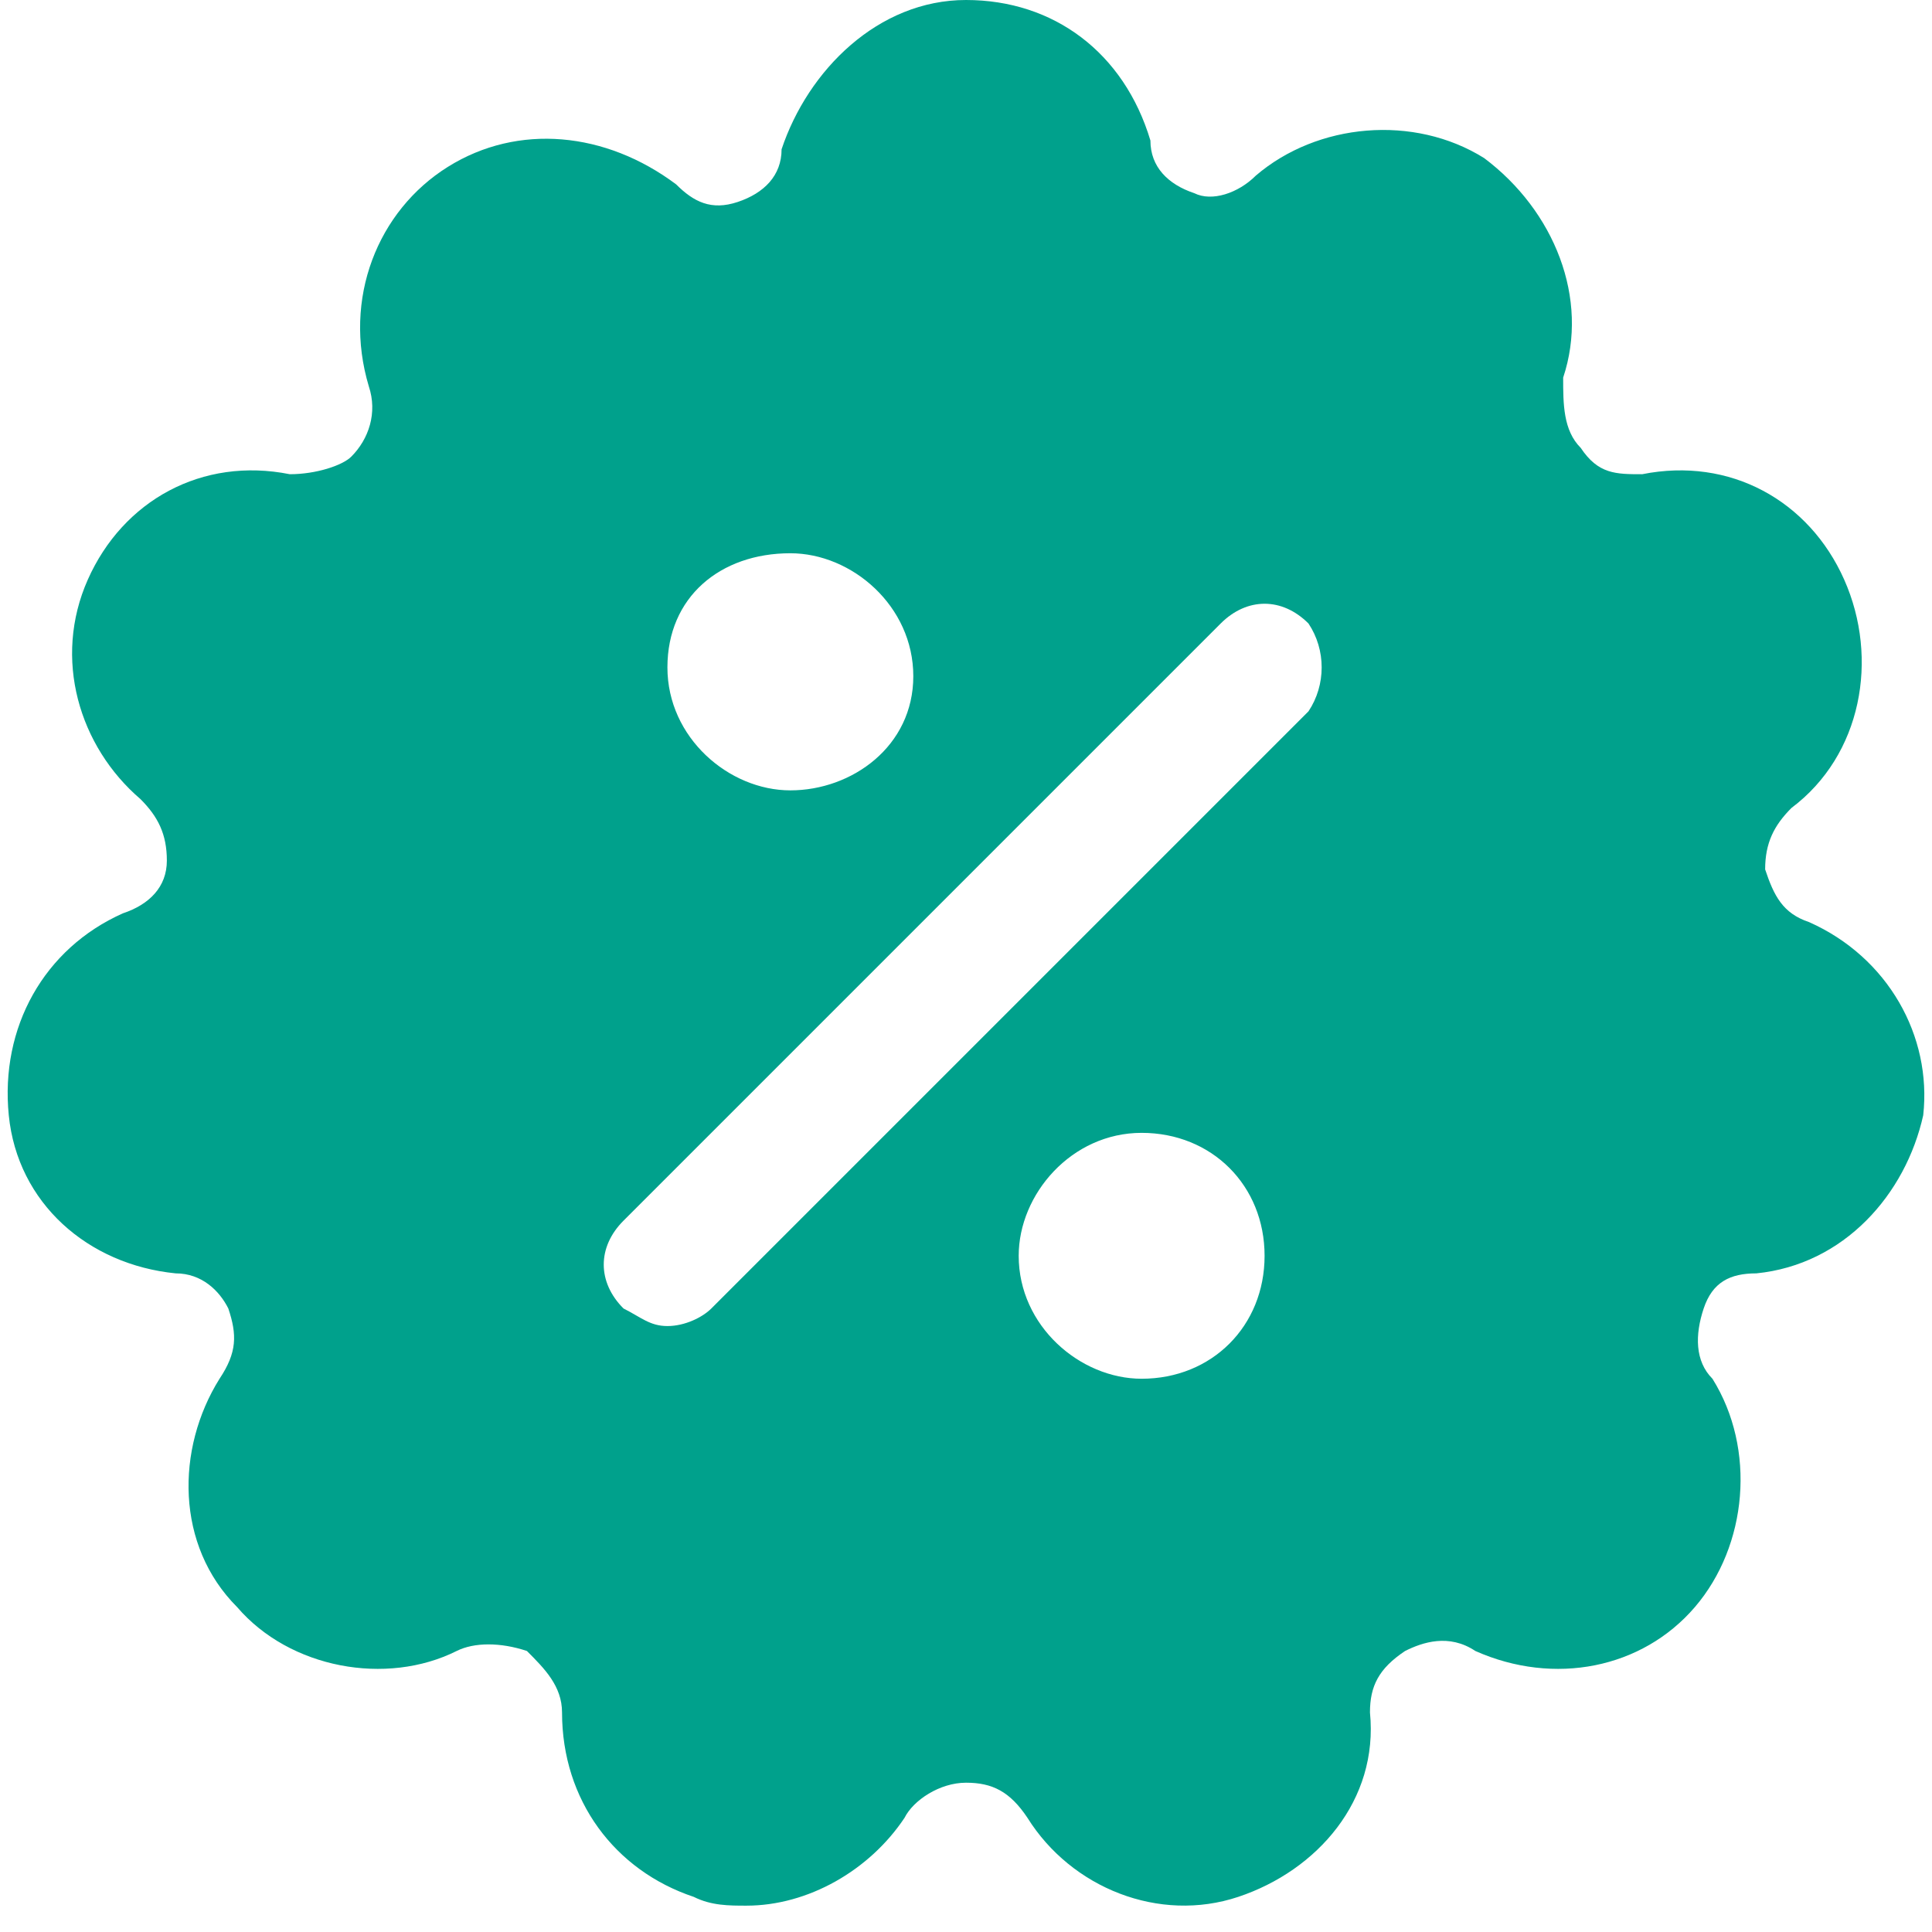
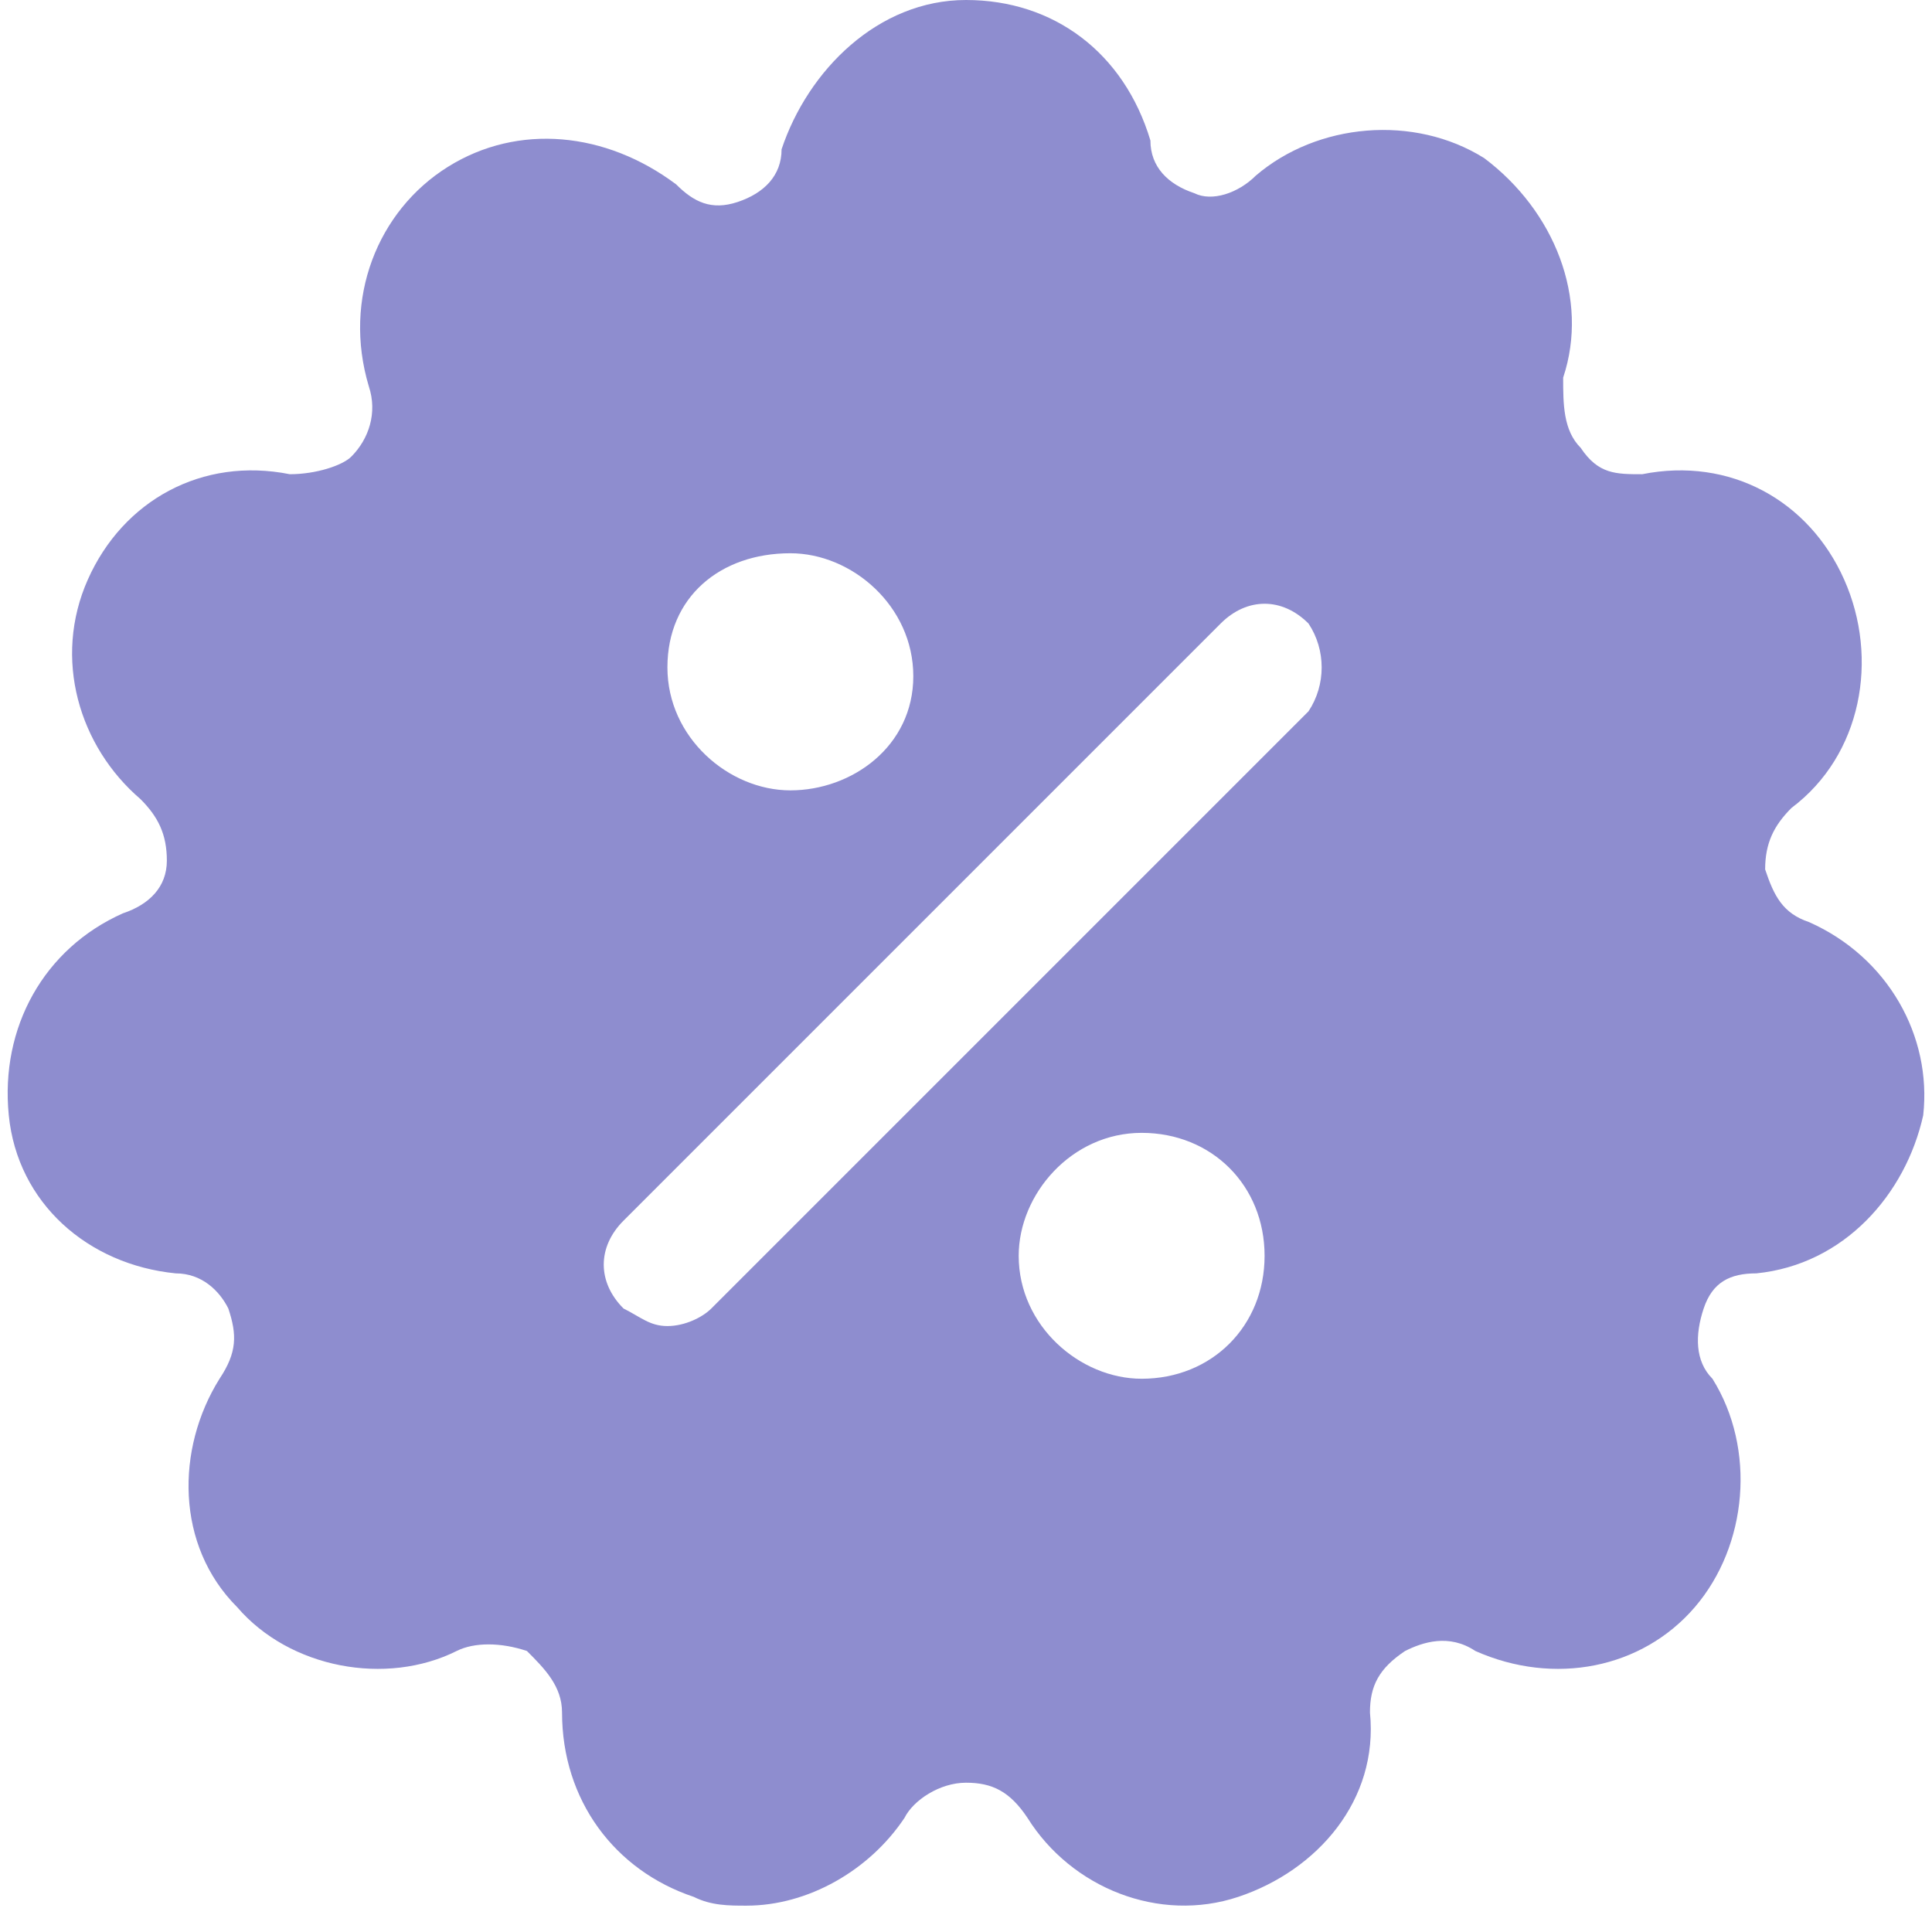
<svg xmlns="http://www.w3.org/2000/svg" width="22" height="22">
-   <path d="M20.6 10.5c-.3-.1-.4-.3-.5-.6 0-.3.1-.5.3-.7.8-.6 1-1.7.6-2.6s-1.3-1.4-2.3-1.2c-.3 0-.5 0-.7-.3-.2-.2-.2-.5-.2-.8.3-.9-.1-1.9-.9-2.5-.8-.5-1.9-.4-2.6.2-.2.2-.5.3-.7.2-.3-.1-.5-.3-.5-.6C12.8.6 12 0 11 0S9.2.8 8.9 1.7c0 .3-.2.5-.5.6s-.5 0-.7-.2c-.8-.6-1.8-.7-2.6-.2s-1.2 1.5-.9 2.5c.1.3 0 .6-.2.8-.1.1-.4.2-.7.2-1-.2-1.9.3-2.3 1.2s-.1 1.9.6 2.5c.2.2.3.4.3.7s-.2.5-.5.6c-.9.4-1.4 1.3-1.3 2.3S1 14.4 2 14.5c.3 0 .5.2.6.4.1.3.1.5-.1.8-.5.8-.5 1.9.2 2.6.6.7 1.7.9 2.5.5.2-.1.5-.1.8 0 .2.2.4.4.4.7 0 1 .6 1.8 1.5 2.1.2.1.4.1.6.1.7 0 1.4-.4 1.8-1 .1-.2.4-.4.7-.4s.5.1.7.4c.5.8 1.5 1.2 2.4.9.9-.3 1.6-1.1 1.5-2.1 0-.3.1-.5.4-.7.2-.1.5-.2.8 0 .9.4 1.9.2 2.5-.5s.7-1.8.2-2.6c-.2-.2-.2-.5-.1-.8s.3-.4.6-.4c1-.1 1.7-.9 1.9-1.8.1-.9-.4-1.8-1.3-2.2zM9 6.3c.7 0 1.4.6 1.4 1.4S9.7 9 9 9s-1.4-.6-1.4-1.4.6-1.3 1.4-1.3zm4 9.4c-.7 0-1.4-.6-1.4-1.4 0-.7.6-1.4 1.4-1.4s1.4.6 1.4 1.4c0 .8-.6 1.4-1.4 1.4zm1.9-7.6l-6.8 6.8c-.1.1-.3.2-.5.2s-.3-.1-.5-.2c-.3-.3-.3-.7 0-1l6.8-6.8c.3-.3.7-.3 1 0 .2.3.2.7 0 1z" fill="#00A18C" />
+   <path d="M20.6 10.5c-.3-.1-.4-.3-.5-.6 0-.3.1-.5.3-.7.8-.6 1-1.7.6-2.6s-1.3-1.4-2.3-1.2c-.3 0-.5 0-.7-.3-.2-.2-.2-.5-.2-.8.3-.9-.1-1.9-.9-2.5-.8-.5-1.9-.4-2.6.2-.2.2-.5.3-.7.2-.3-.1-.5-.3-.5-.6C12.8.6 12 0 11 0S9.2.8 8.9 1.7c0 .3-.2.5-.5.6s-.5 0-.7-.2c-.8-.6-1.8-.7-2.6-.2s-1.2 1.5-.9 2.5c.1.3 0 .6-.2.8-.1.1-.4.2-.7.2-1-.2-1.9.3-2.3 1.2s-.1 1.9.6 2.5c.2.2.3.4.3.7s-.2.5-.5.6c-.9.4-1.4 1.3-1.3 2.3S1 14.4 2 14.5c.3 0 .5.2.6.4.1.3.1.5-.1.8-.5.8-.5 1.9.2 2.6.6.7 1.7.9 2.5.5.2-.1.5-.1.8 0 .2.2.4.4.4.7 0 1 .6 1.8 1.5 2.1.2.1.4.1.6.1.7 0 1.4-.4 1.8-1 .1-.2.4-.4.7-.4s.5.1.7.4c.5.8 1.5 1.2 2.4.9.9-.3 1.6-1.1 1.5-2.1 0-.3.1-.5.4-.7.2-.1.5-.2.8 0 .9.4 1.9.2 2.5-.5s.7-1.8.2-2.6c-.2-.2-.2-.5-.1-.8s.3-.4.6-.4c1-.1 1.7-.9 1.9-1.8.1-.9-.4-1.8-1.3-2.2zM9 6.3c.7 0 1.4.6 1.4 1.4S9.7 9 9 9s-1.4-.6-1.4-1.4.6-1.3 1.4-1.3zm4 9.4c-.7 0-1.4-.6-1.4-1.4 0-.7.6-1.4 1.4-1.4s1.4.6 1.4 1.4c0 .8-.6 1.4-1.4 1.4zm1.9-7.6l-6.8 6.8c-.1.1-.3.2-.5.2s-.3-.1-.5-.2c-.3-.3-.3-.7 0-1l6.8-6.8c.3-.3.7-.3 1 0 .2.3.2.7 0 1z" fill="#8E8DCF" />
</svg>
